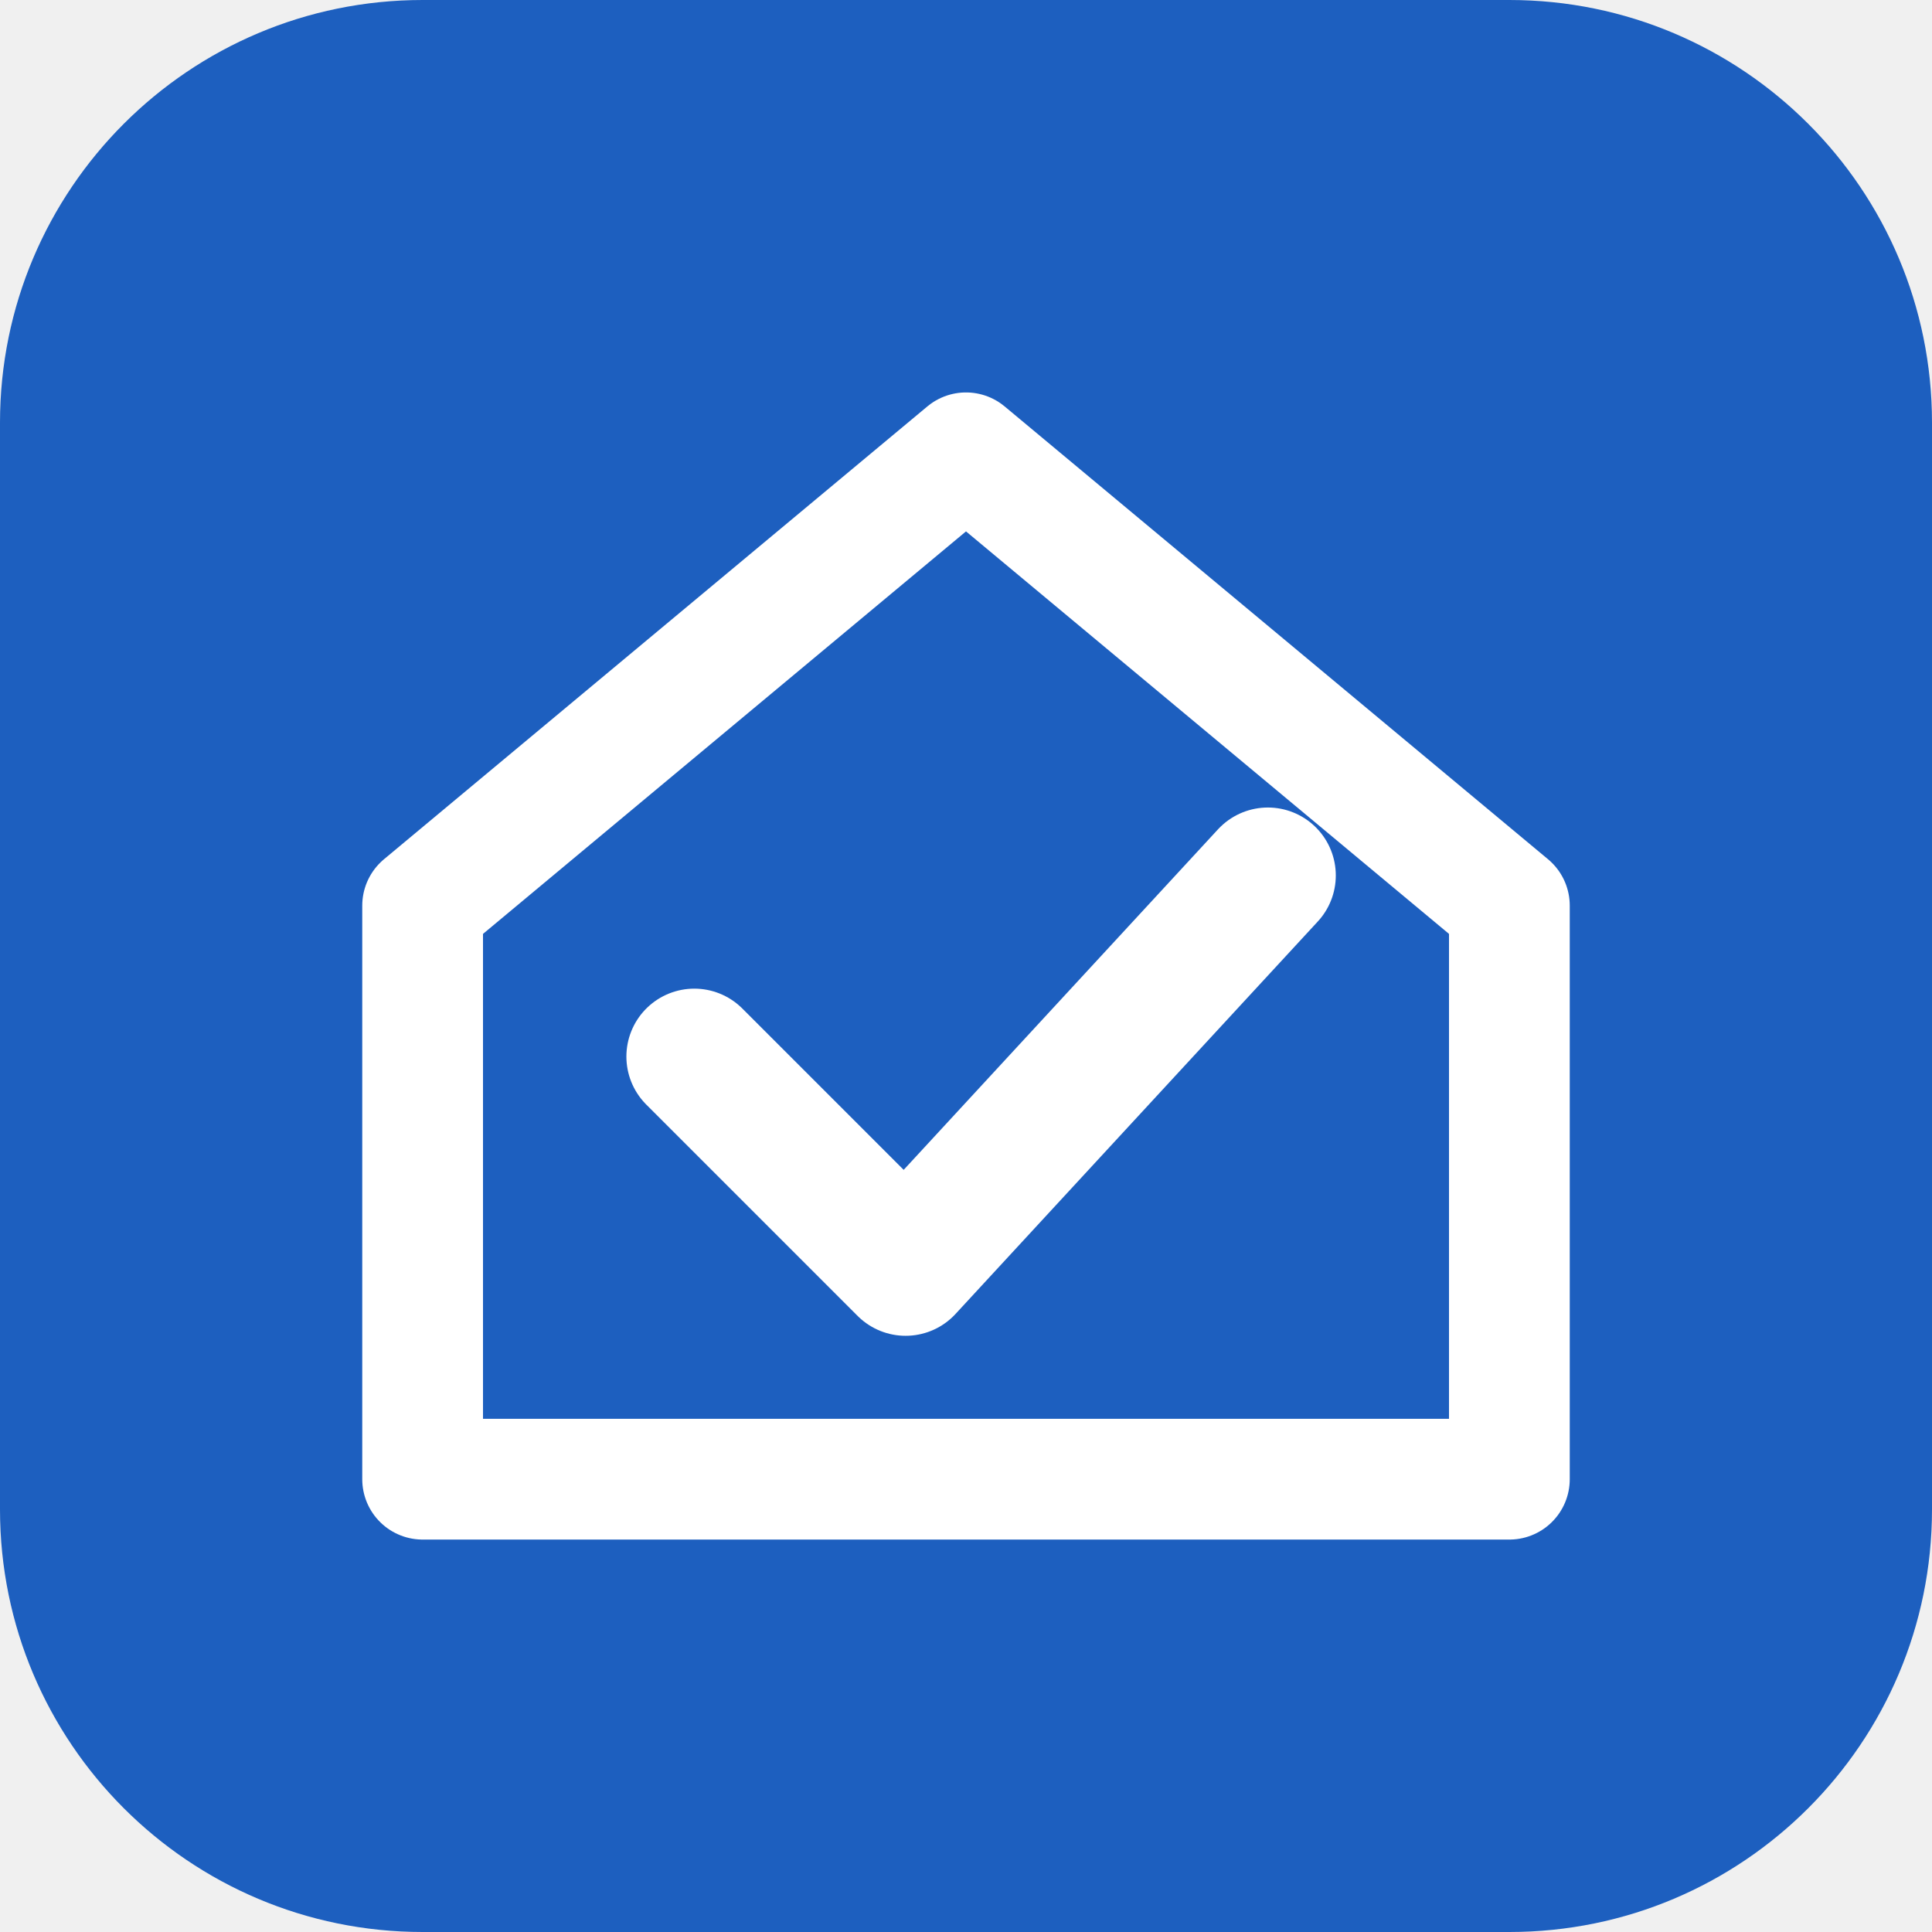
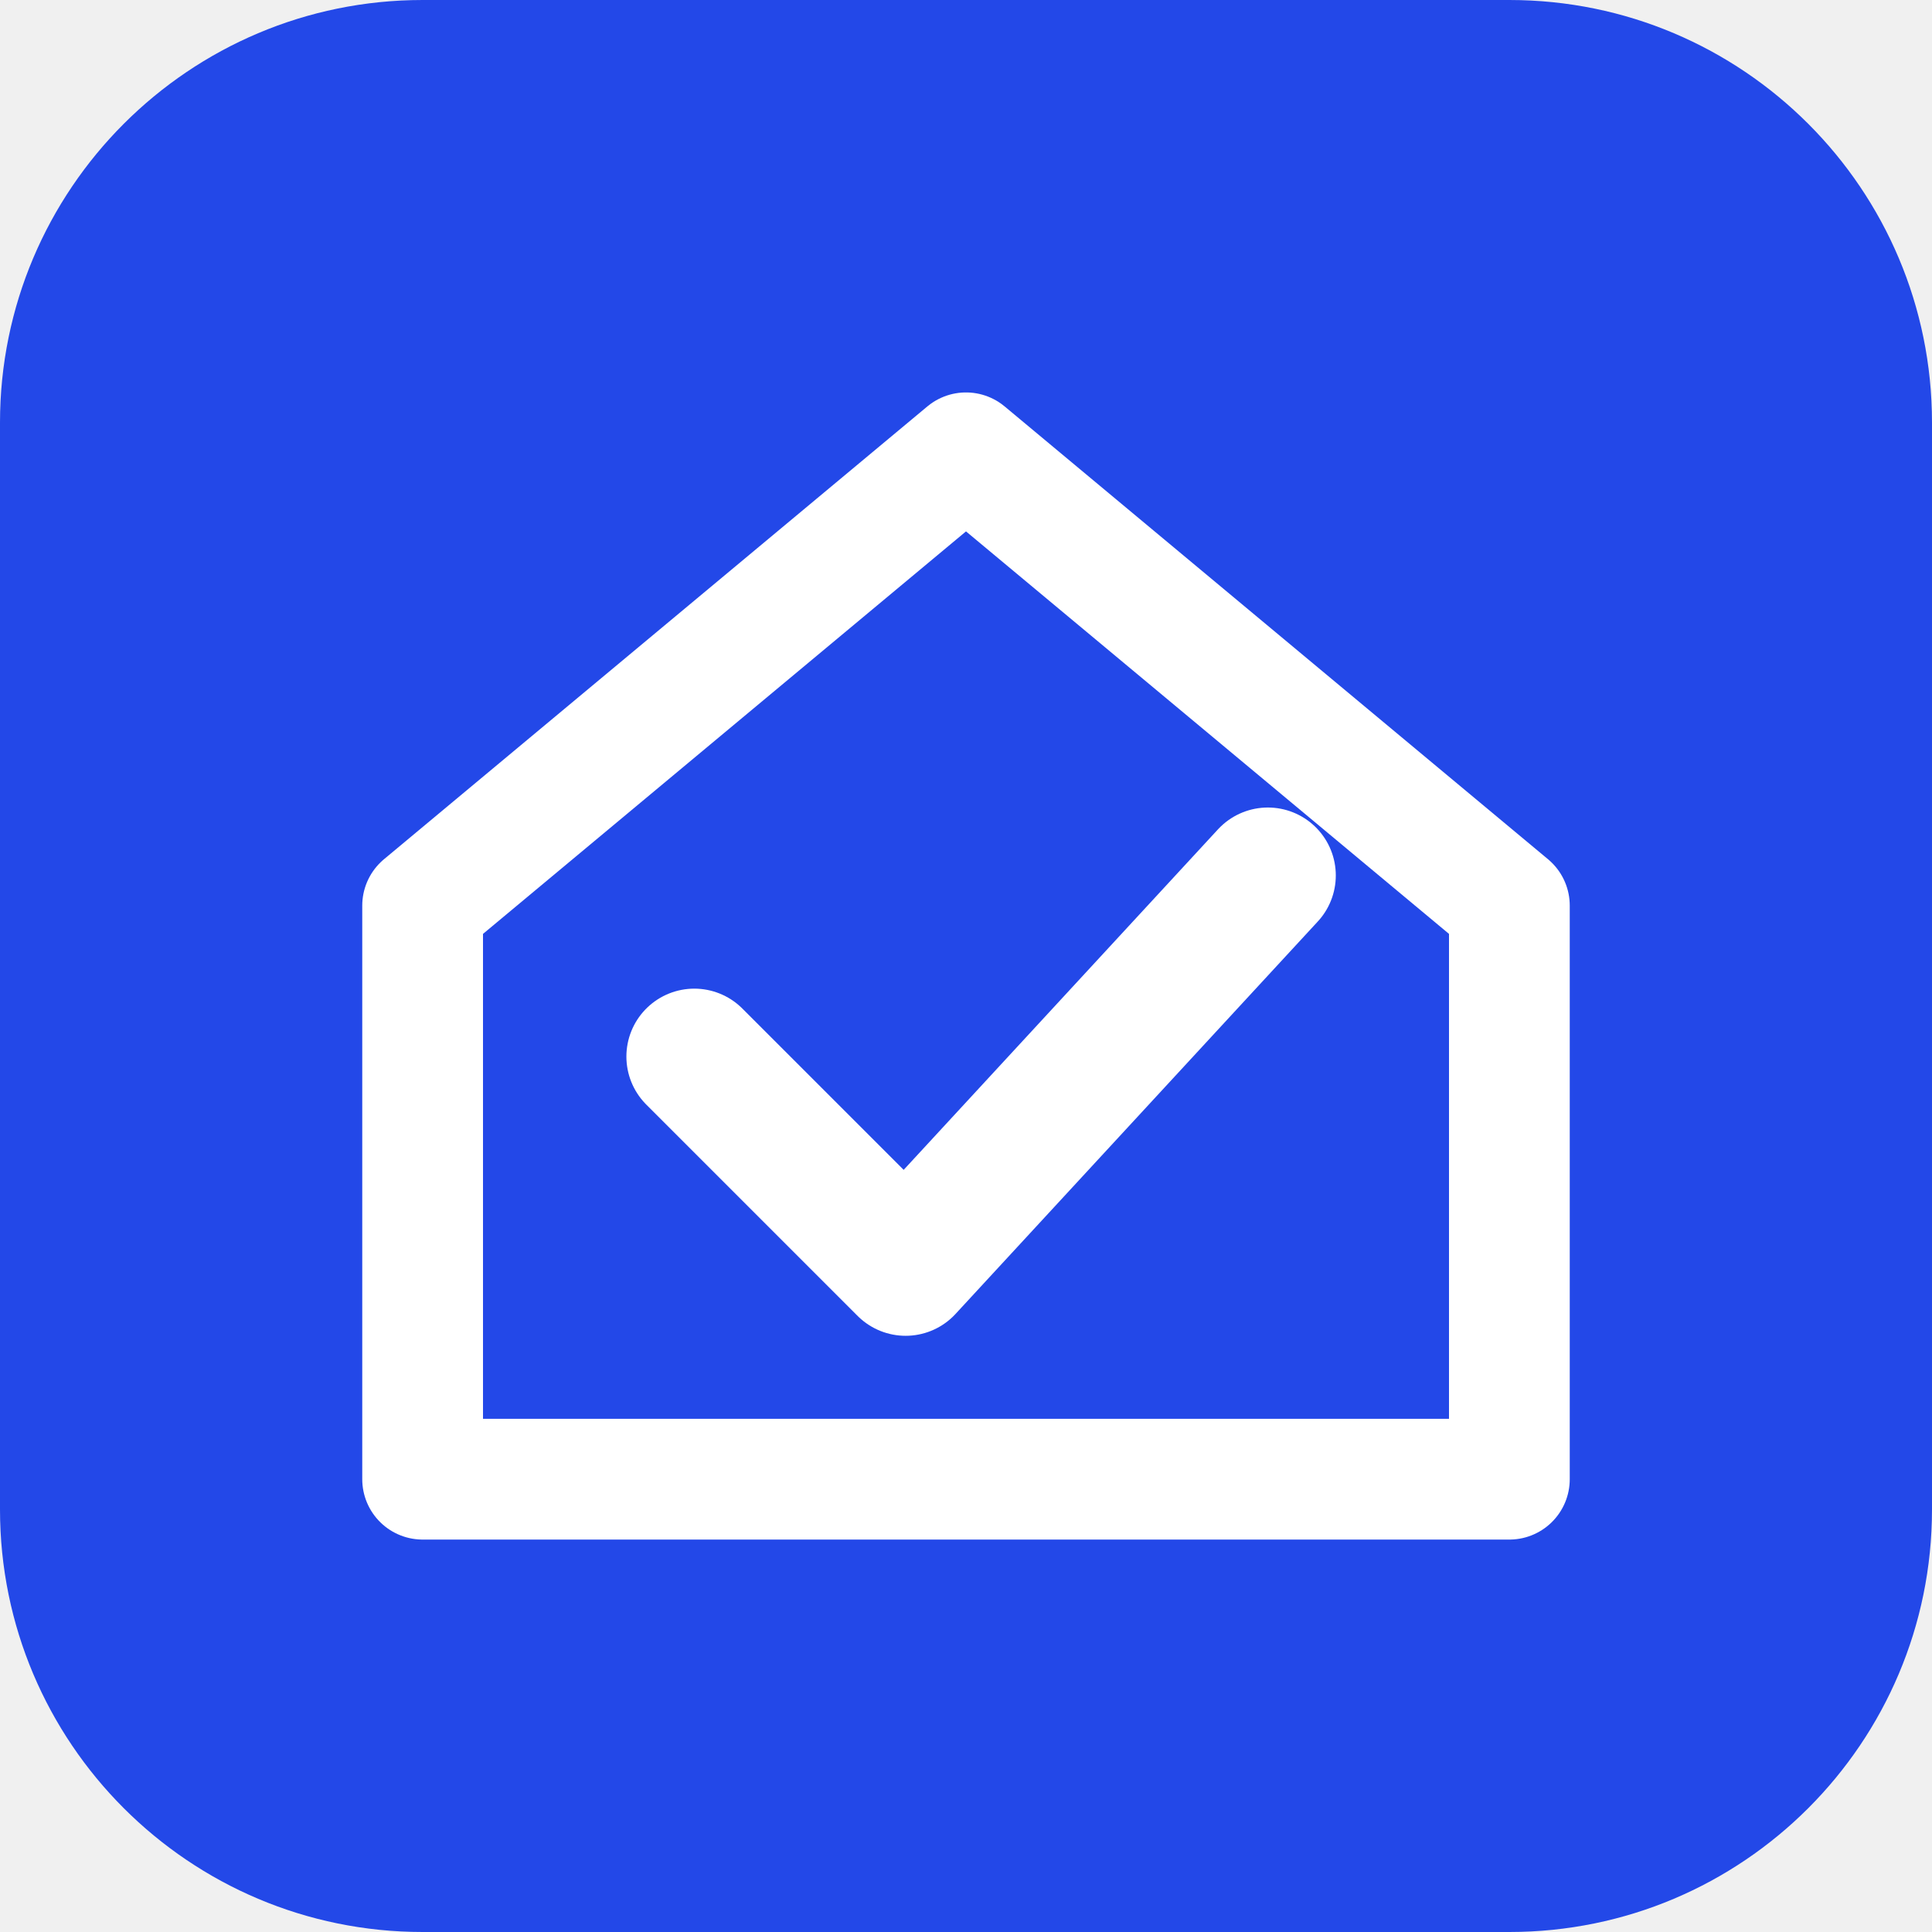
<svg xmlns="http://www.w3.org/2000/svg" viewBox="0 0 64 64" role="img" aria-label="verifyEngr logo">
-   <rect width="64" height="64" rx="14" fill="#1d5fbf" />
+   <rect width="64" height="64" rx="14" fill="#2348e8" />
  <path d="M14 30 L32 15 L50 30 V49 H14 Z" fill="none" stroke="#fff" stroke-width="4" stroke-linejoin="round" />
  <path d="M23 35 L30 42 L42 29" fill="none" stroke="#fff" stroke-width="4.5" stroke-linecap="round" stroke-linejoin="round" />
</svg>
